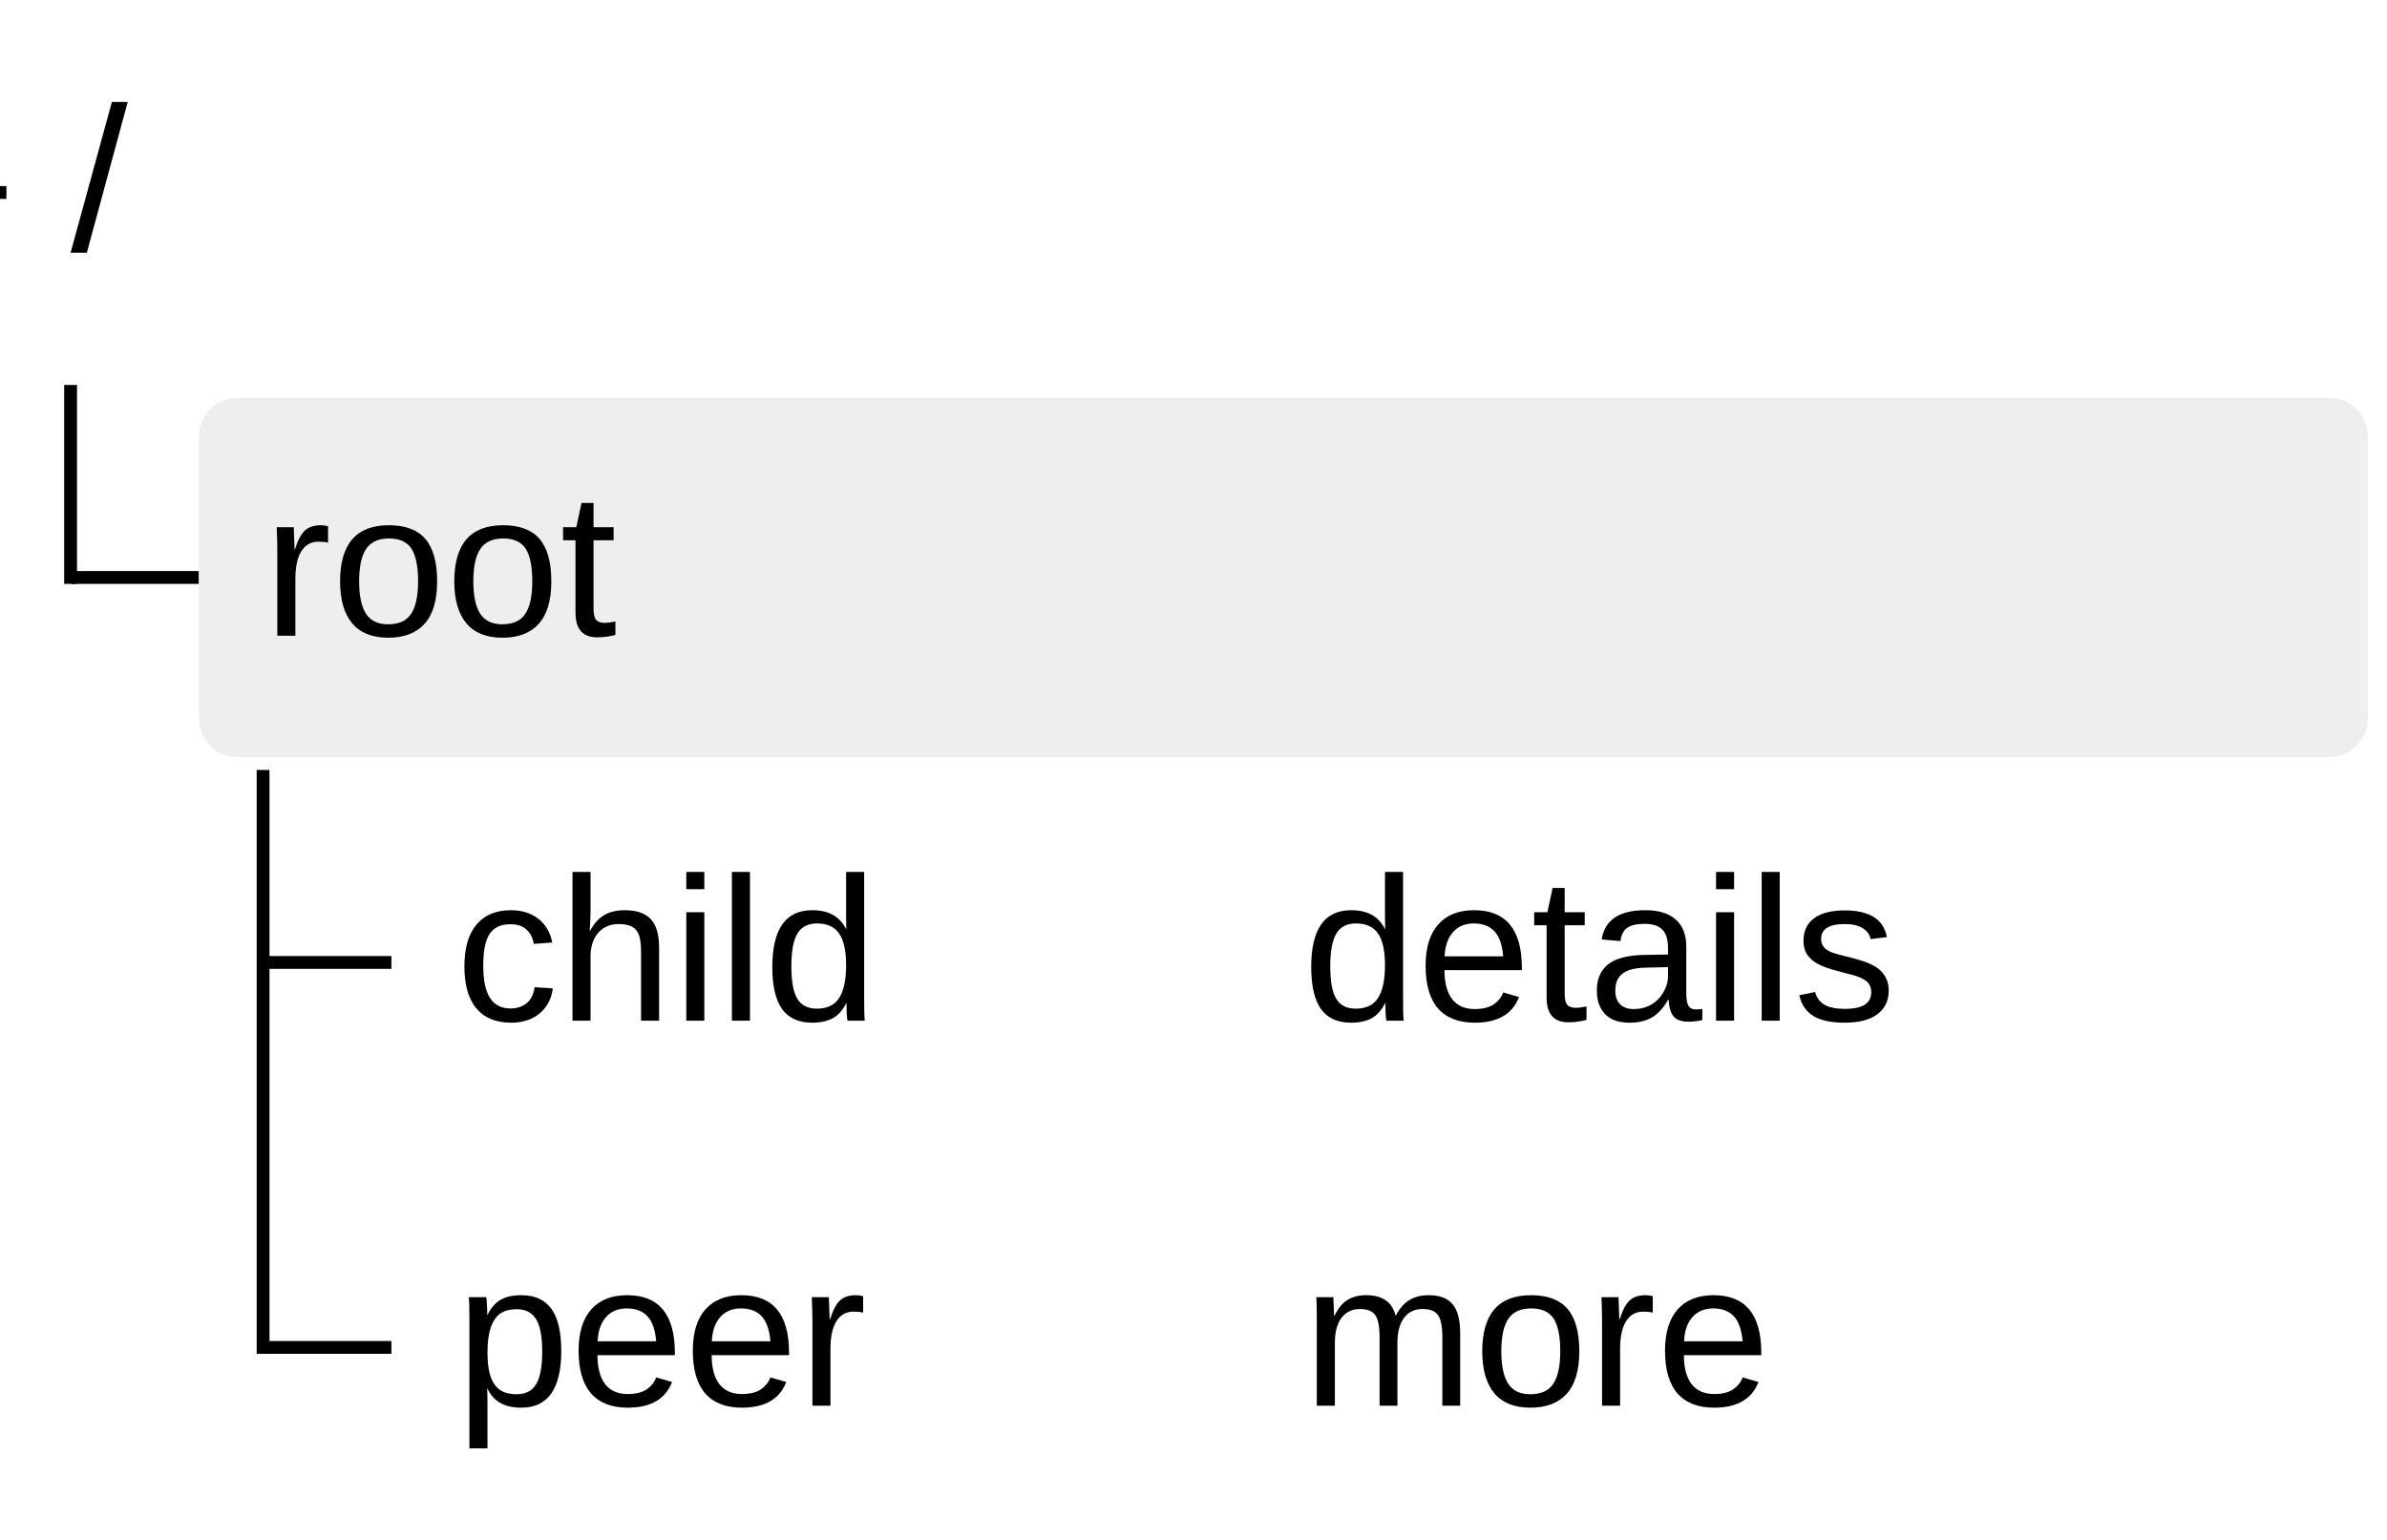
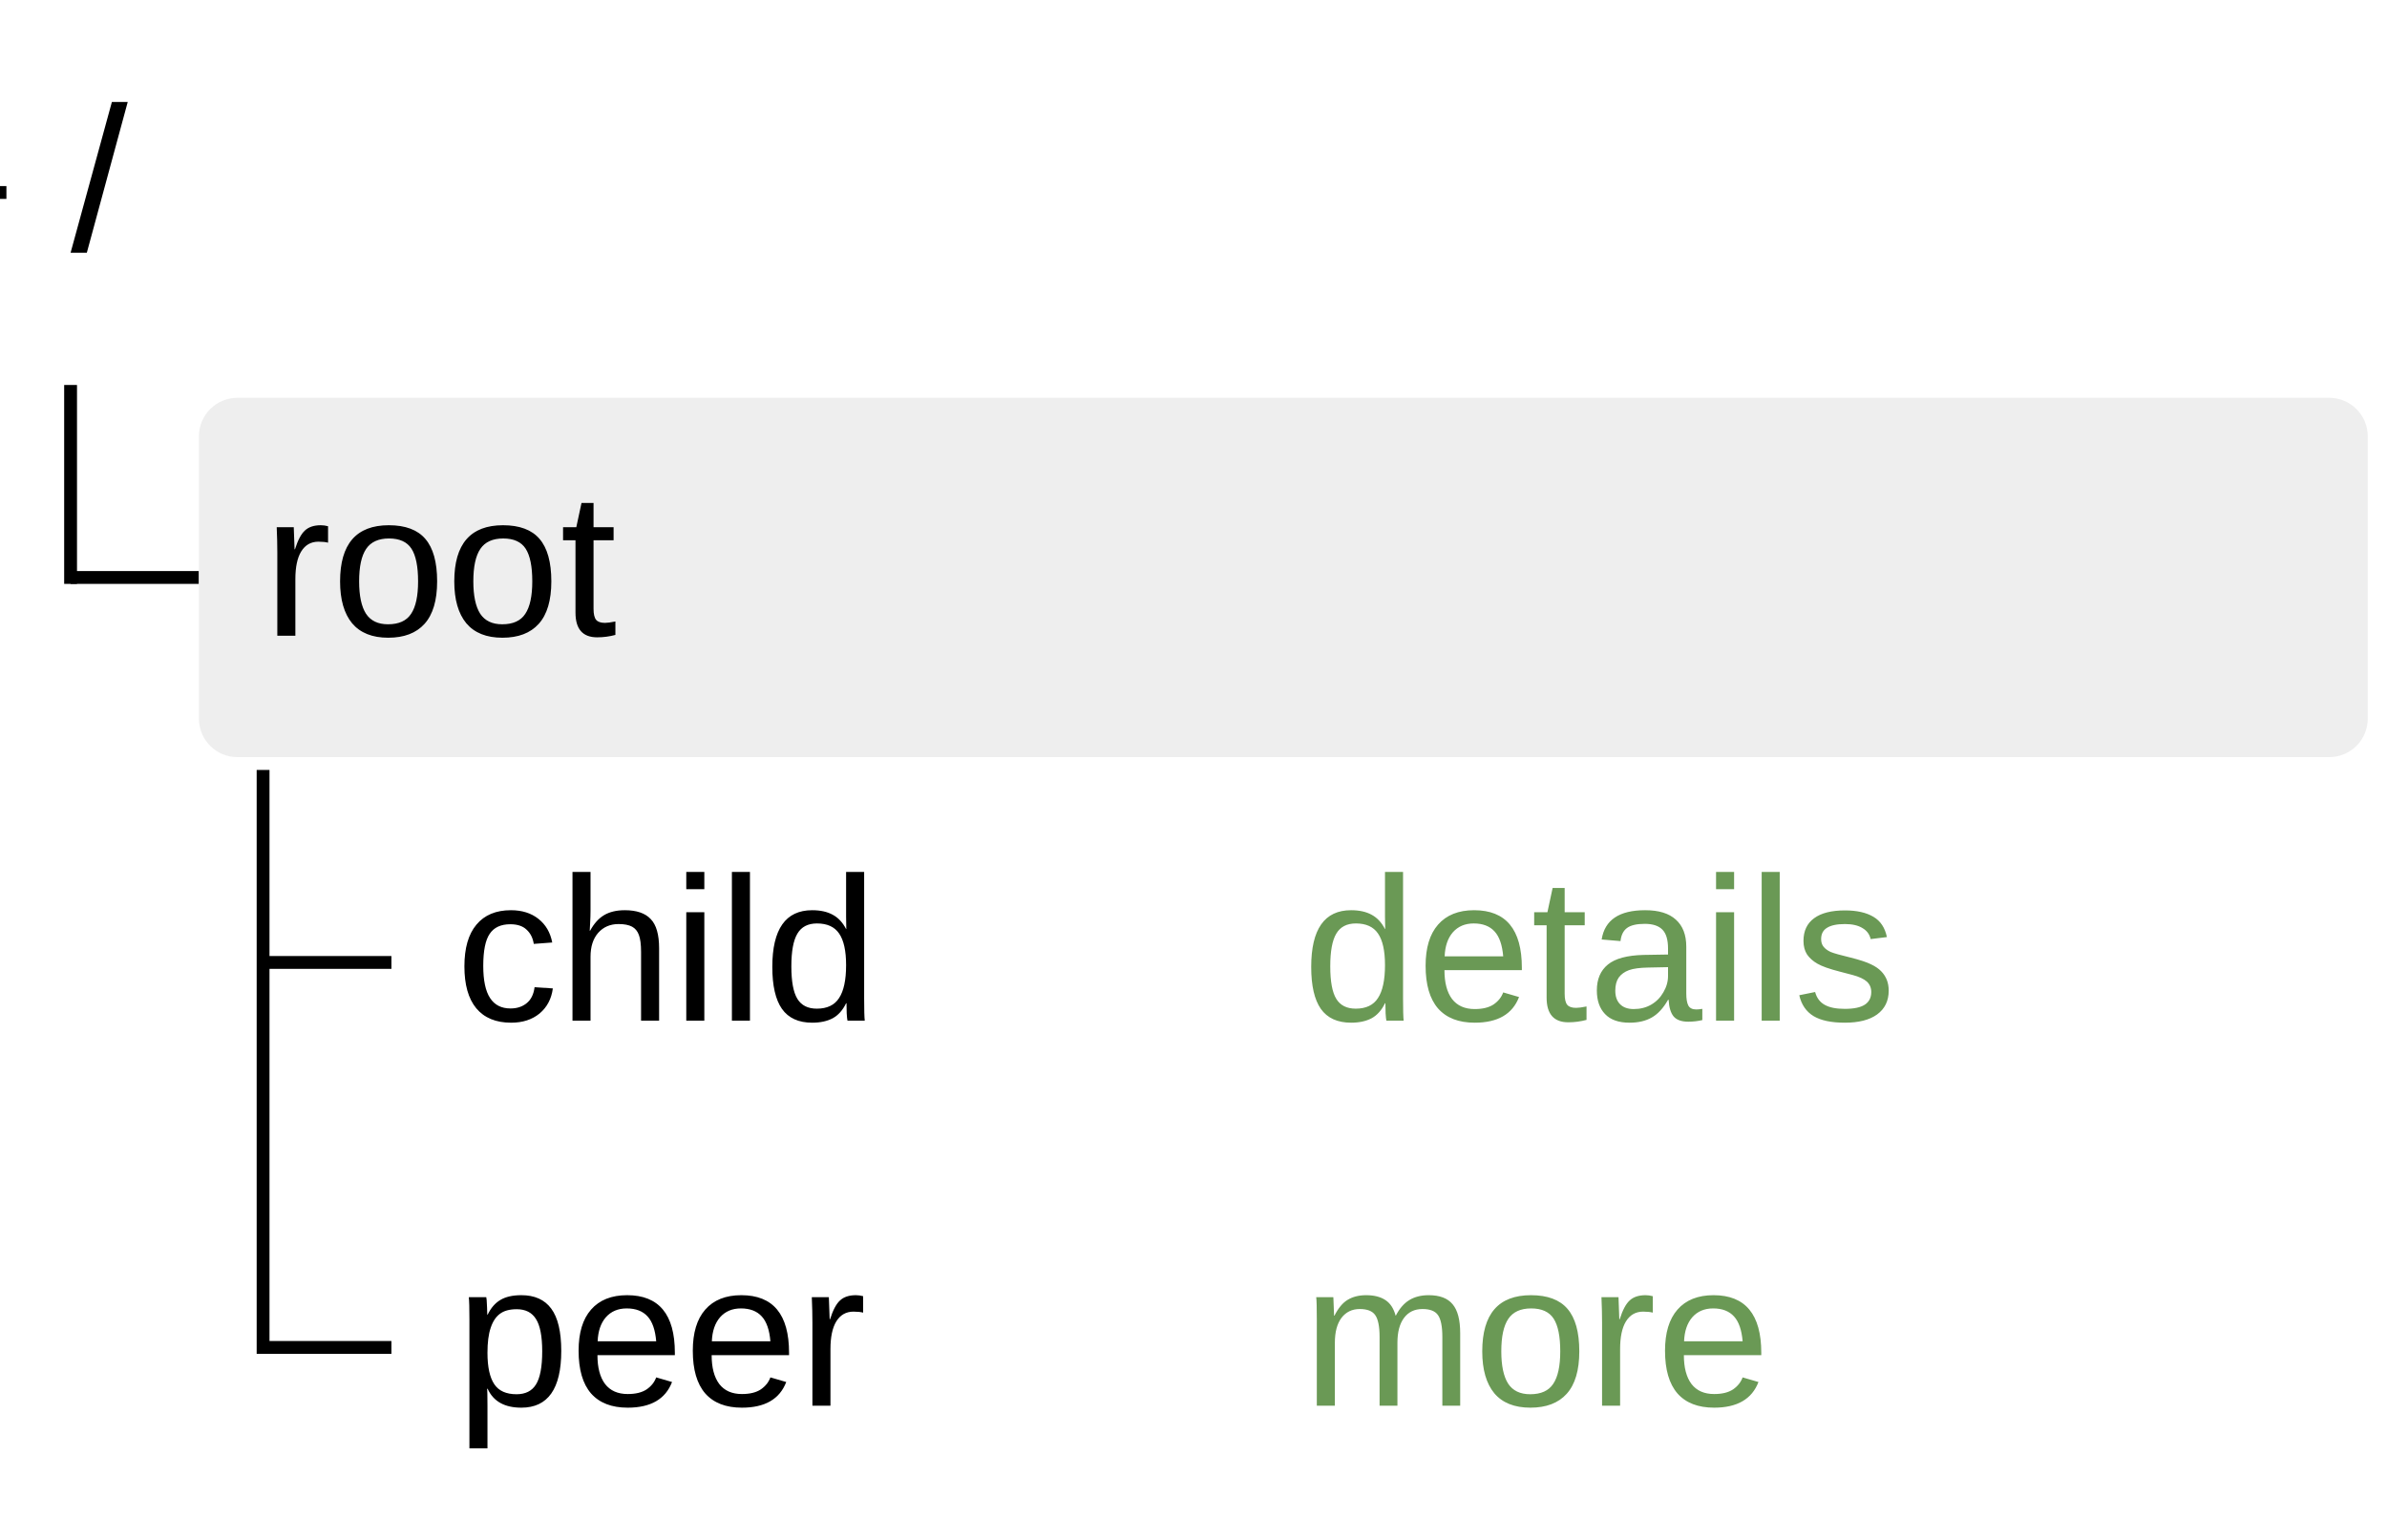
<svg xmlns="http://www.w3.org/2000/svg" viewBox="-0.5 0 186 120" width="186" height="120" role="img">
  <g id="tree-view-17" class="tree-view">
    <line id="tree-edge-6" class="treeView-node-line" data-role="edge" x1="-10" y1="15" x2="0" y2="15" stroke="#000000" stroke-width="1" stroke-linecap="butt" stroke-linejoin="miter" />
    <line id="tree-edge-7" class="treeView-node-line" data-role="edge" x1="5" y1="30" x2="5" y2="45.5" stroke="#000000" stroke-width="1" stroke-linecap="butt" stroke-linejoin="miter" />
    <g id="tree-node-8" class="treeView-node" data-role="node" aria-label="/">
      <text id="label-0" class="treeView-node-label treeView-node-dir" data-role="label" x="5" y="15" text-anchor="start" dominant-baseline="middle" font-family="Arial, sans-serif" font-size="16" font-weight="400" fill="#000000">/</text>
    </g>
    <line id="tree-edge-10" class="treeView-node-line" data-role="edge" x1="5" y1="45" x2="15" y2="45" stroke="#000000" stroke-width="1" stroke-linecap="butt" stroke-linejoin="miter" />
    <line id="tree-edge-11" class="treeView-node-line" data-role="edge" x1="20" y1="60" x2="20" y2="105.5" stroke="#000000" stroke-width="1" stroke-linecap="butt" stroke-linejoin="miter" />
    <g id="tree-node-12" class="treeView-node" data-role="node" aria-label="root">
      <rect id="tree-highlight-9" class="treeView-highlight-bg" x="15" y="31" width="169" height="28" rx="3" ry="3" fill="#eeeeee" />
      <text id="label-1" class="treeView-node-label highlight" data-role="label" x="20" y="45" text-anchor="start" dominant-baseline="middle" font-family="Arial, sans-serif" font-size="16" font-weight="400" fill="#000000">root</text>
    </g>
    <line id="tree-edge-13" class="treeView-node-line" data-role="edge" x1="20" y1="75" x2="30" y2="75" stroke="#000000" stroke-width="1" stroke-linecap="butt" stroke-linejoin="miter" />
    <g id="tree-node-14" class="treeView-node" data-role="node" aria-label="child">
      <text id="label-2" class="treeView-node-label" data-role="label" x="35" y="75" text-anchor="start" dominant-baseline="middle" font-family="Arial, sans-serif" font-size="16" font-weight="400" fill="#000000">child</text>
-       <text id="label-4" class="treeView-node-description" data-role="label" x="101" y="75" text-anchor="start" dominant-baseline="middle" font-family="Arial, sans-serif" font-size="16" font-weight="400" fill="#000000">details</text>
+       <text id="label-4" class="treeView-node-description" data-role="label" x="101" y="75" text-anchor="start" dominant-baseline="middle" font-family="Arial, sans-serif" font-size="16" font-weight="400" fill="#6a9955">details</text>
    </g>
    <line id="tree-edge-15" class="treeView-node-line" data-role="edge" x1="20" y1="105" x2="30" y2="105" stroke="#000000" stroke-width="1" stroke-linecap="butt" stroke-linejoin="miter" />
    <g id="tree-node-16" class="treeView-node" data-role="node" aria-label="peer">
      <text id="label-3" class="treeView-node-label" data-role="label" x="35" y="105" text-anchor="start" dominant-baseline="middle" font-family="Arial, sans-serif" font-size="16" font-weight="400" fill="#000000">peer</text>
-       <text id="label-5" class="treeView-node-description" data-role="label" x="101" y="105" text-anchor="start" dominant-baseline="middle" font-family="Arial, sans-serif" font-size="16" font-weight="400" fill="#000000">more</text>
+       <text id="label-5" class="treeView-node-description" data-role="label" x="101" y="105" text-anchor="start" dominant-baseline="middle" font-family="Arial, sans-serif" font-size="16" font-weight="400" fill="#6a9955">more</text>
    </g>
  </g>
</svg>
